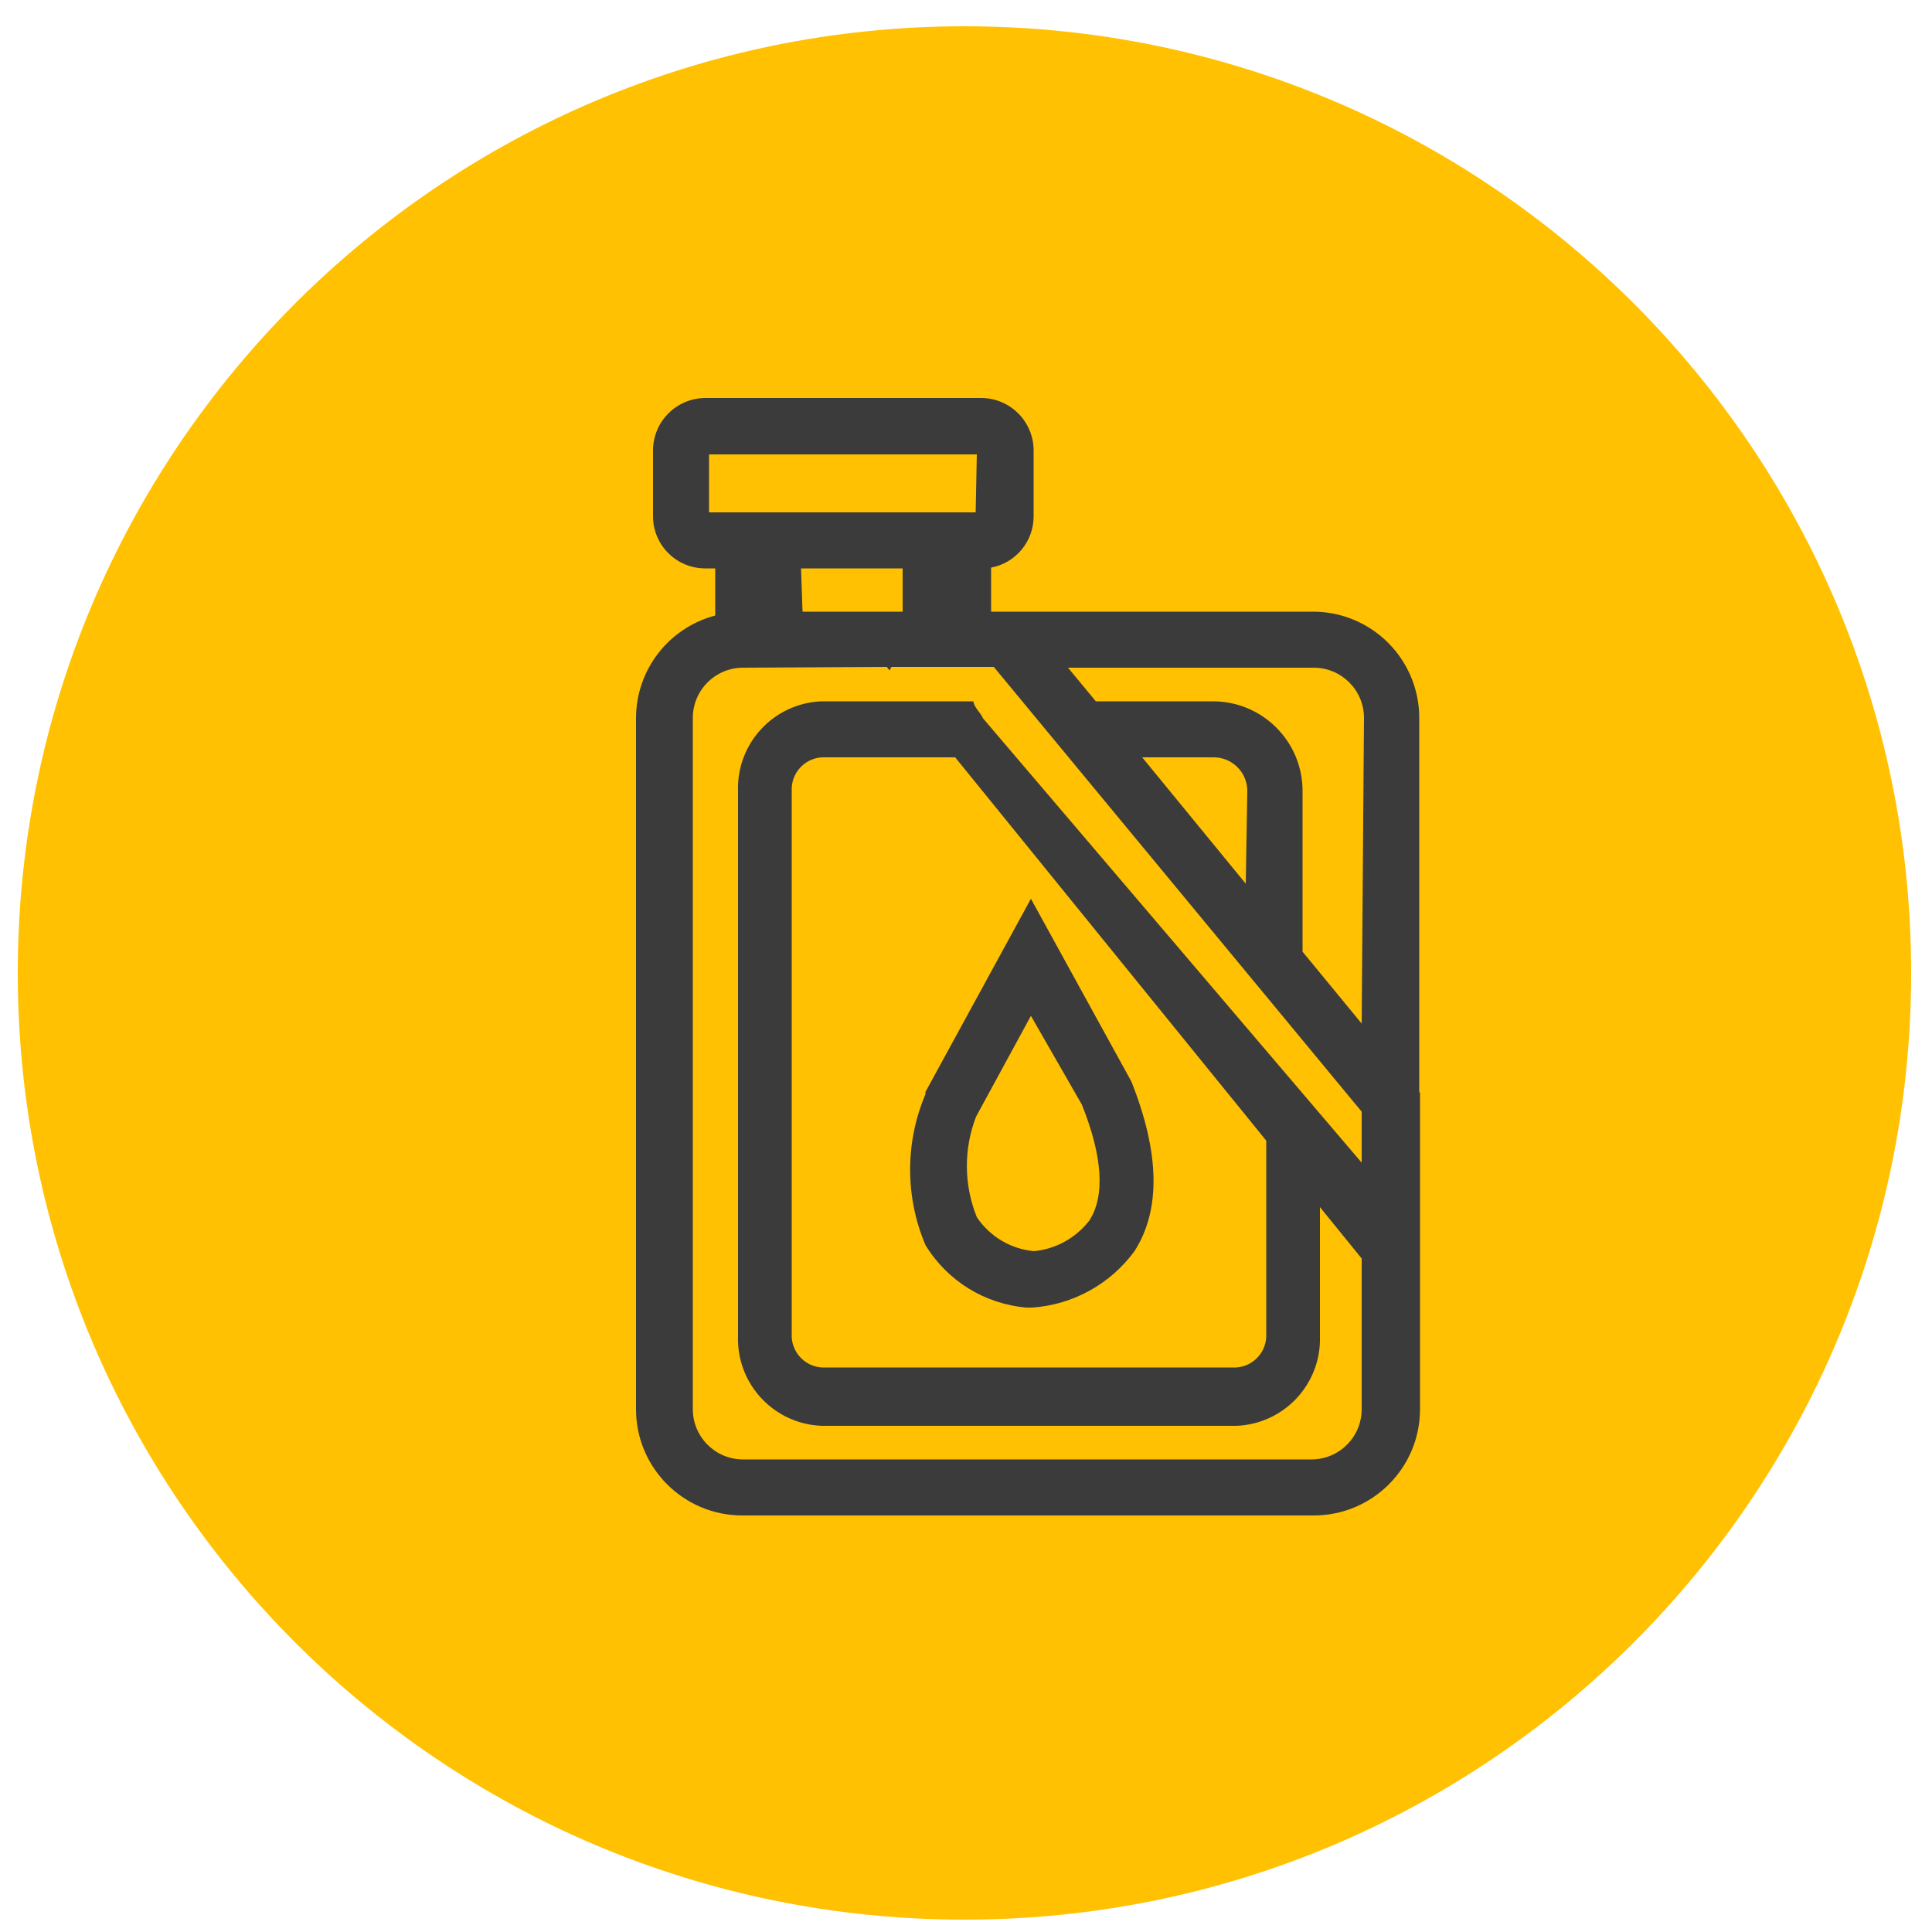
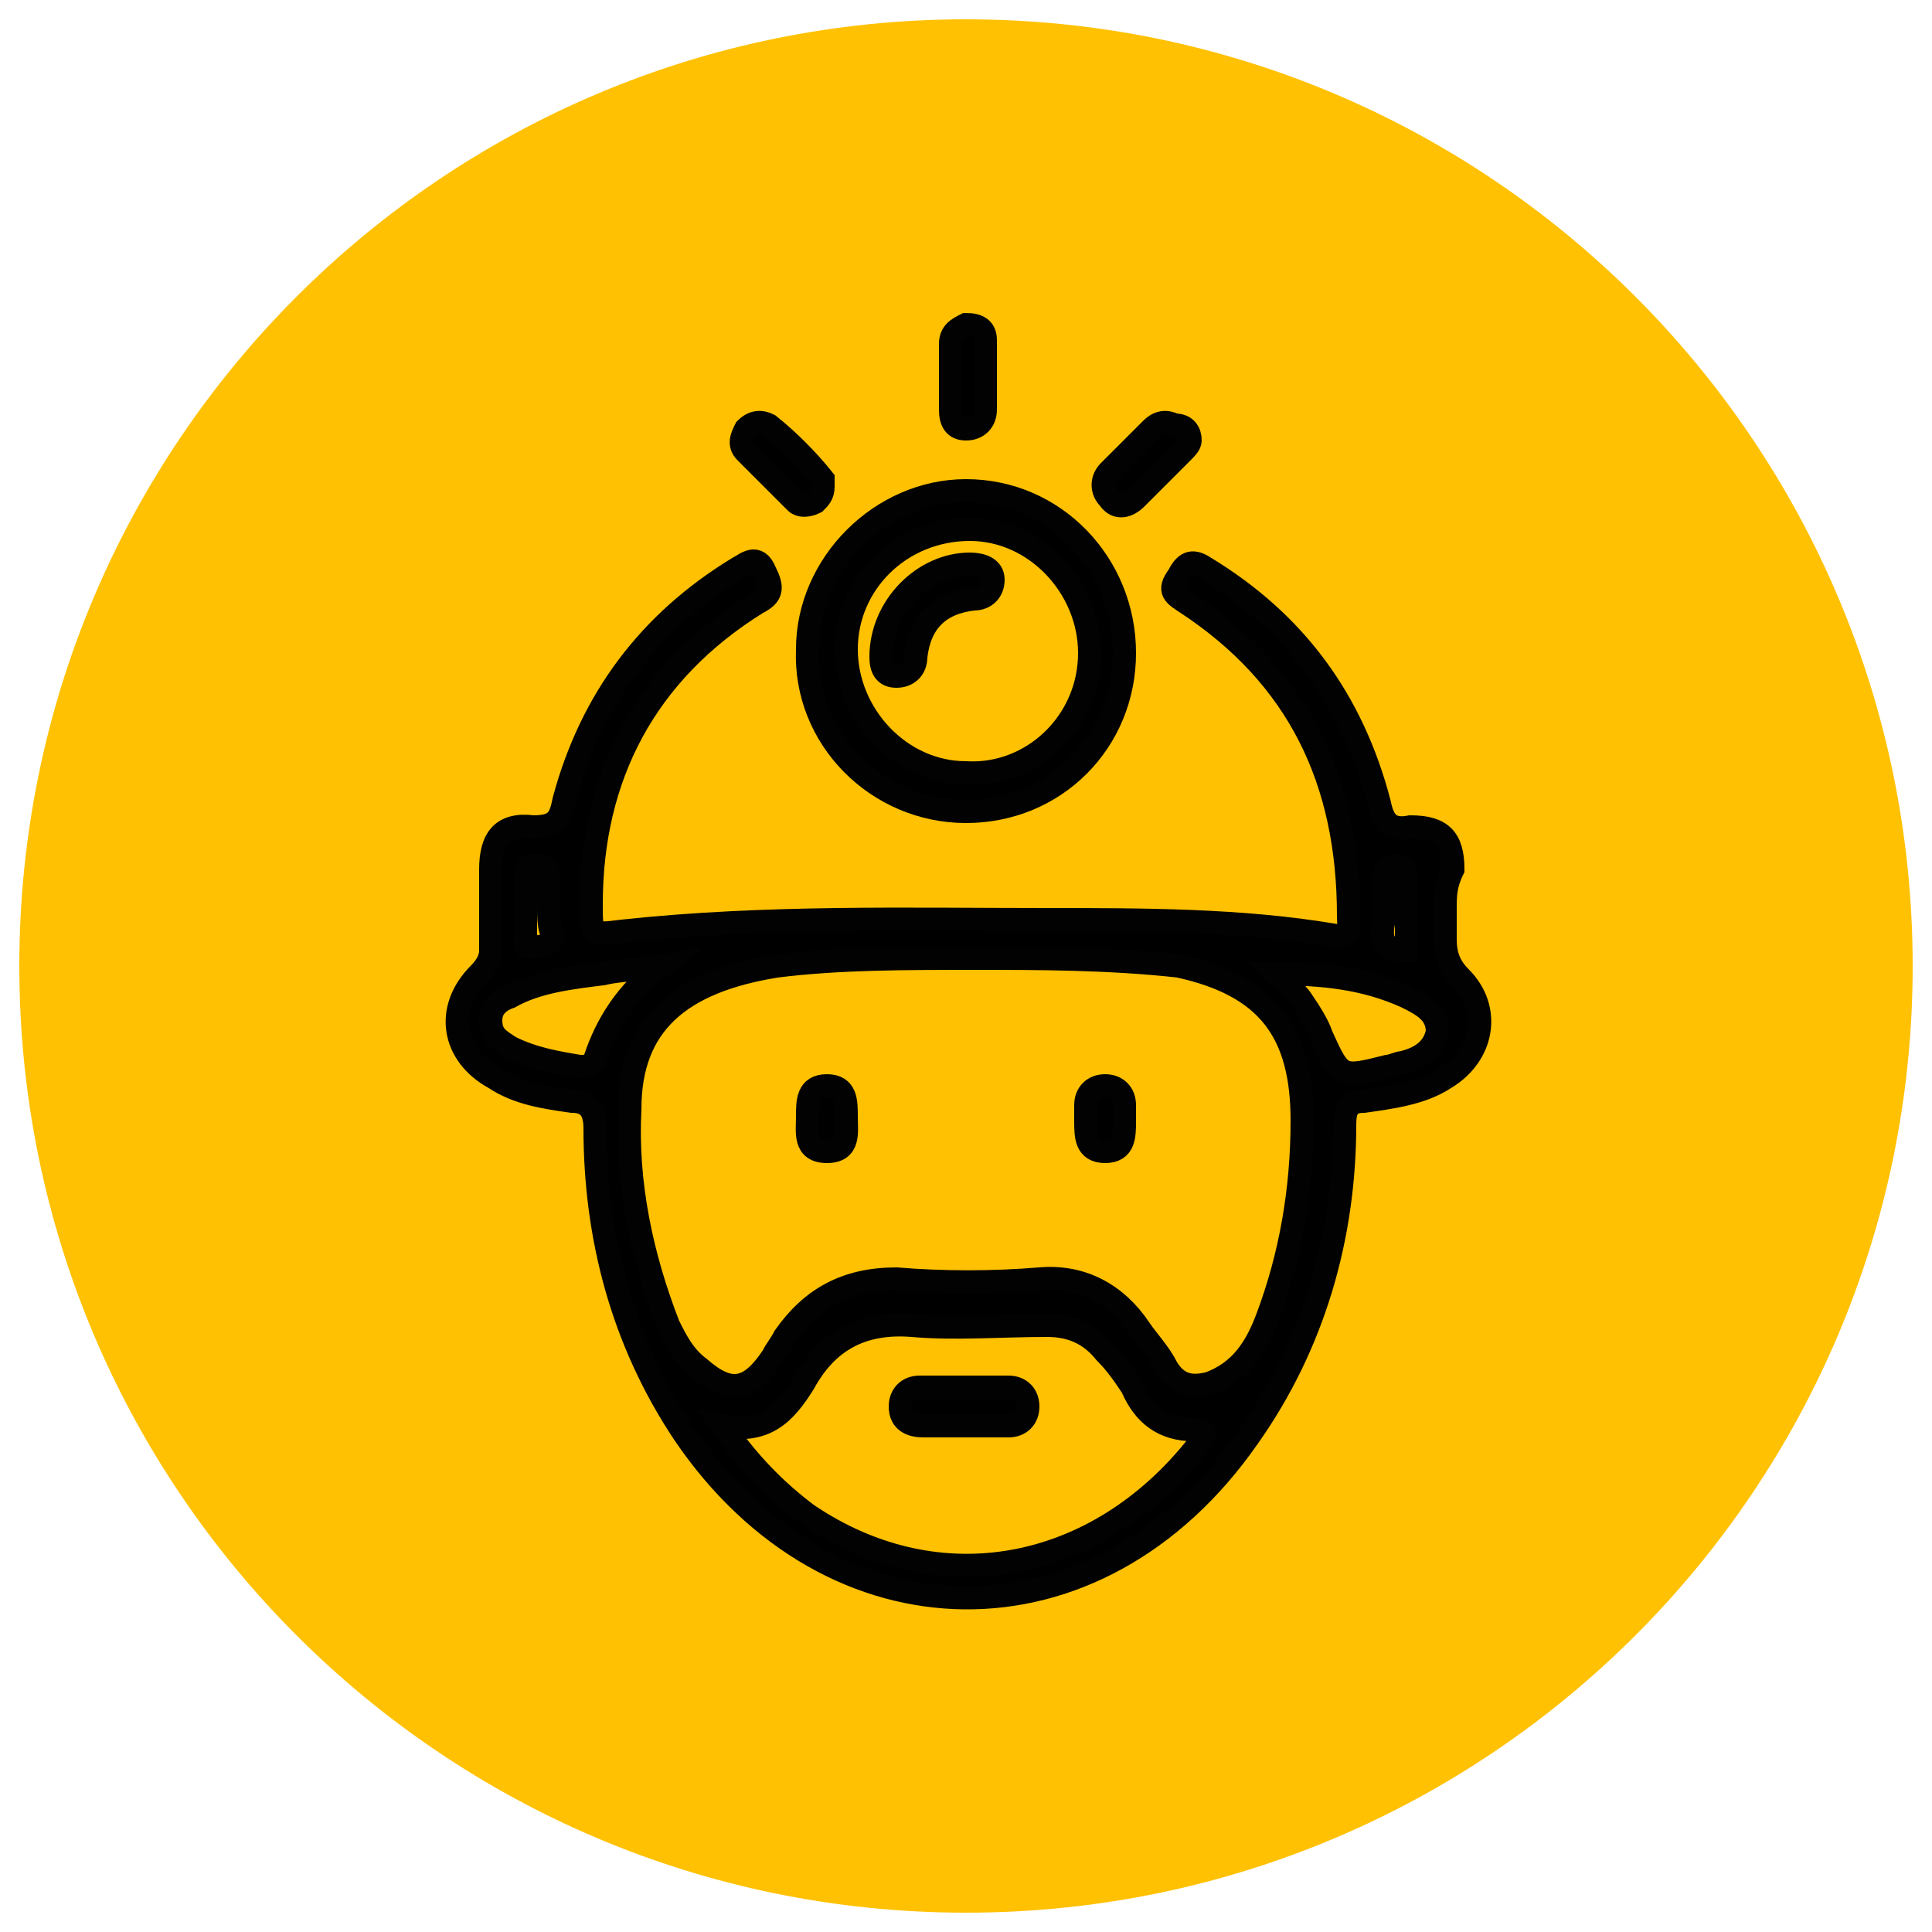
- <svg xmlns="http://www.w3.org/2000/svg" id="Layer_1" data-name="Layer 1" viewBox="0 0 50 50">
-   <defs>
-     <style>.cls-1{fill:#ffc101;}.cls-2{fill:#3b3b3c;}</style>
-   </defs>
-   <circle class="cls-1" cx="24.96" cy="25.18" r="24.5" />
-   <path class="cls-2" d="M36.73,28.27h0V18.58A2.75,2.75,0,0,0,34,15.83H25.65V14.69a1.35,1.35,0,0,0,1.1-1.33v-1.7a1.36,1.36,0,0,0-1.36-1.36H18.25a1.36,1.36,0,0,0-1.35,1.36v1.7a1.35,1.35,0,0,0,1.35,1.35h.26v1.22a2.75,2.75,0,0,0-2.05,2.65V36.47a2.75,2.75,0,0,0,2.75,2.75H34a2.75,2.75,0,0,0,2.75-2.75v-8.2Zm-16-13.56h2.63v1.12H20.77Zm4.52-1.45H18.35v-1.5h6.93Zm-2.3,4,.07.09.05-.09h2.65l9.52,11.51v1.32L25.44,18.59h0c-.07-.16-.23-.28-.25-.44H21.27a2.25,2.25,0,0,0-2.17,2.32V34.58a2.25,2.25,0,0,0,2.17,2.32H32a2.25,2.25,0,0,0,2.16-2.32V31.24l1.08,1.33v3.9a1.3,1.3,0,0,1-1.3,1.3H19.22a1.3,1.3,0,0,1-1.29-1.3V18.58a1.3,1.3,0,0,1,1.29-1.3Zm12.29,9.23-1.53-1.86V20.47a2.32,2.32,0,0,0-2.32-2.32H28.36l-.72-.87H34a1.3,1.3,0,0,1,1.3,1.3Zm-3-3.62L29.56,19.6h1.86a.87.87,0,0,1,.86.87Zm.53,6.65v5a.83.83,0,0,1-.78.87H21.27a.83.83,0,0,1-.78-.87V20.47a.83.83,0,0,1,.78-.87h3.45Z" />
-   <path class="cls-2" d="M26.57,33.84h.15a3.59,3.59,0,0,0,2.64-1.46c.68-1.06.66-2.53-.08-4.39l-2.6-4.73-2.73,5,0,.06a5,5,0,0,0,0,3.9A3.39,3.39,0,0,0,26.57,33.84ZM25.26,28.9l1.42-2.61L28,28.59c.54,1.35.6,2.37.19,3a2.06,2.06,0,0,1-1.43.79,2,2,0,0,1-1.48-.88A3.54,3.54,0,0,1,25.26,28.9Z" />
+ <svg xmlns="http://www.w3.org/2000/svg" version="1.1" baseProfile="tiny" id="Layer_1" x="0px" y="0px" viewBox="0 0 50 50" overflow="visible" xml:space="preserve">
+   <g>
+     <g>
+       <circle fill="#FFC101" cx="25" cy="25" r="24.5" />
+     </g>
+   </g>
+   <g>
+     <path stroke="#020202" stroke-width="0.6" stroke-miterlimit="10" d="M37.4,23.5c0,0.3,0,0.6,0,0.8c0,0.4,0.1,0.7,0.4,1   c0.8,0.8,0.6,2-0.4,2.6c-0.6,0.4-1.4,0.5-2.1,0.6c-0.4,0-0.5,0.2-0.5,0.6c0,2.9-0.8,5.7-2.5,8.1c-3.9,5.6-10.8,5.5-14.6-0.1   c-1.6-2.4-2.3-5.1-2.3-7.9c0-0.5-0.2-0.7-0.6-0.7c-0.7-0.1-1.4-0.2-2-0.6c-1.1-0.6-1.3-1.8-0.4-2.7c0.2-0.2,0.3-0.4,0.3-0.6   c0-0.7,0-1.4,0-2.1c0-0.8,0.3-1.2,1.1-1.1c0.6,0,0.7-0.2,0.8-0.7c0.7-2.6,2.2-4.6,4.5-6c0.2-0.1,0.5-0.4,0.7,0.1   c0.2,0.4,0.2,0.6-0.2,0.8c-2.9,1.8-4.3,4.5-4.3,7.8c0,0.8,0,0.8,0.8,0.7c3.7-0.4,7.4-0.3,11-0.3c2.5,0,5,0,7.4,0.4   c0.5,0.1,0.4-0.2,0.4-0.5c0-3.5-1.3-6.2-4.2-8.1c-0.3-0.2-0.5-0.3-0.2-0.7c0.2-0.4,0.4-0.4,0.7-0.2c2.3,1.4,3.8,3.4,4.5,6.1   c0.1,0.5,0.3,0.7,0.8,0.6c0.8,0,1.1,0.3,1.1,1.1C37.4,22.9,37.4,23.2,37.4,23.5z M25.3,24.8c-1.9,0-3.6,0-5.2,0.2   c-2.5,0.4-3.8,1.5-3.8,3.7c-0.1,1.9,0.3,3.8,1,5.6c0.2,0.4,0.4,0.8,0.8,1.1c0.8,0.7,1.3,0.6,1.9-0.3c0.1-0.2,0.2-0.3,0.3-0.5   c0.7-1,1.6-1.5,2.9-1.5c1.2,0.1,2.5,0.1,3.7,0c1.1-0.1,2,0.4,2.6,1.3c0.2,0.3,0.5,0.6,0.7,1c0.3,0.5,0.7,0.5,1.1,0.4   c0.8-0.3,1.2-0.9,1.5-1.7c0.6-1.6,0.9-3.3,0.9-5.1c0-2.3-0.9-3.5-3.2-4C28.7,24.8,26.8,24.8,25.3,24.8z M18.7,36.9   c0.7,1,1.4,1.7,2.2,2.3c3.4,2.3,7.5,1.5,10.1-1.8c0.2-0.2,0.3-0.4-0.1-0.4c-0.8,0-1.3-0.4-1.6-1.1c-0.2-0.3-0.4-0.6-0.7-0.9   c-0.4-0.5-0.9-0.7-1.5-0.7c-1.2,0-2.4,0.1-3.5,0c-1.3-0.1-2.2,0.4-2.8,1.5C20.3,36.6,19.8,37.1,18.7,36.9z M33,25.2   c0.2,0.2,0.5,0.4,0.7,0.7c0.2,0.3,0.4,0.6,0.5,0.9c0.5,1.1,0.5,1.1,1.7,0.8c0.1,0,0.3-0.1,0.4-0.1c0.4-0.1,0.8-0.3,0.9-0.8   c0-0.5-0.4-0.7-0.8-0.9C35.3,25.3,34.2,25.2,33,25.2z M17.1,25c-0.6,0.1-1.1,0.1-1.5,0.2c-0.8,0.1-1.7,0.2-2.4,0.6   c-0.3,0.1-0.5,0.3-0.5,0.6c0,0.4,0.2,0.5,0.5,0.7c0.6,0.3,1.2,0.4,1.8,0.5c0.2,0,0.3,0,0.4-0.2C15.7,26.5,16.2,25.7,17.1,25z    M14.2,23.5C14.2,23.5,14.2,23.5,14.2,23.5c0-0.2,0-0.5,0-0.7c0-0.2,0-0.4-0.3-0.4c-0.3,0-0.3,0.1-0.3,0.3c0,0.5,0,1,0,1.5   c0,0.1-0.1,0.4,0.2,0.3c0.2,0,0.5,0,0.5-0.3C14.2,24,14.2,23.7,14.2,23.5z M36.4,24.6c0-0.6,0-1.2,0-1.8c0-0.2,0-0.4-0.3-0.4   c-0.3,0-0.3,0.2-0.3,0.4c0,0.4,0,0.7,0,1.1C35.7,24.4,35.9,24.6,36.4,24.6z" />
+     <path stroke="#020202" stroke-width="0.6" stroke-miterlimit="10" d="M29.1,16.9c0,2.3-1.8,4.1-4.1,4.1c-2.3,0-4.2-1.9-4.1-4.2   c0-2.2,1.9-4.1,4.1-4.1C27.3,12.7,29.1,14.6,29.1,16.9z M28.2,16.9c0-1.7-1.4-3.2-3.1-3.2c-1.8,0-3.2,1.4-3.2,3.1   c0,1.7,1.4,3.2,3.1,3.2C26.7,20.1,28.2,18.7,28.2,16.9z" />
+     <path stroke="#020202" stroke-width="0.6" stroke-miterlimit="10" d="M30.8,11.4c0,0.1-0.1,0.2-0.2,0.3c-0.4,0.4-0.8,0.8-1.2,1.2   c-0.2,0.2-0.5,0.3-0.7,0c-0.2-0.2-0.2-0.5,0-0.7c0.4-0.4,0.8-0.8,1.1-1.1c0.2-0.2,0.4-0.2,0.6-0.1C30.7,11,30.8,11.2,30.8,11.4z" />
+     <path stroke="#020202" stroke-width="0.6" stroke-miterlimit="10" d="M21.3,12.6c0,0.2-0.1,0.3-0.2,0.4c-0.2,0.1-0.4,0.1-0.5,0   c-0.4-0.4-0.9-0.9-1.3-1.3c-0.2-0.2-0.1-0.4,0-0.6c0.2-0.2,0.4-0.2,0.6-0.1c0.5,0.4,1,0.9,1.4,1.4C21.3,12.4,21.3,12.5,21.3,12.6z" />
+     <path stroke="#020202" stroke-width="0.6" stroke-miterlimit="10" d="M25.5,9.8c0,0.3,0,0.6,0,0.8c0,0.3-0.2,0.5-0.5,0.5   c-0.3,0-0.4-0.2-0.4-0.5c0-0.6,0-1.1,0-1.7c0-0.3,0.2-0.4,0.4-0.5c0.3,0,0.5,0.1,0.5,0.4C25.5,9.3,25.5,9.5,25.5,9.8   C25.5,9.8,25.5,9.8,25.5,9.8z" />
+     <path stroke="#020202" stroke-width="0.6" stroke-miterlimit="10" d="M20.9,28.9c0-0.4,0-0.8,0.5-0.8c0.5,0,0.5,0.4,0.5,0.8   c0,0.4,0.1,0.9-0.5,0.9C20.8,29.8,20.9,29.3,20.9,28.9z" />
+     <path stroke="#020202" stroke-width="0.6" stroke-miterlimit="10" d="M29.1,29c0,0.4,0,0.8-0.5,0.8c-0.5,0-0.5-0.4-0.5-0.8   c0-0.1,0-0.3,0-0.4c0-0.3,0.2-0.5,0.5-0.5c0.3,0,0.5,0.2,0.5,0.5C29.1,28.8,29.1,28.9,29.1,29z" />
+     <path stroke="#020202" stroke-width="0.6" stroke-miterlimit="10" d="M25,36.9c-0.4,0-0.7,0-1.1,0c-0.3,0-0.6-0.1-0.6-0.5   c0-0.3,0.2-0.5,0.5-0.5c0.8,0,1.5,0,2.3,0c0.3,0,0.5,0.2,0.5,0.5c0,0.3-0.2,0.5-0.5,0.5C25.8,36.9,25.4,36.9,25,36.9   C25,36.9,25,36.9,25,36.9z" />
+     <path stroke="#020202" stroke-width="0.6" stroke-miterlimit="10" d="M22.8,17c0-1.3,1.1-2.4,2.3-2.4c0.3,0,0.6,0.1,0.6,0.4   c0,0.3-0.2,0.5-0.5,0.5c-0.9,0.1-1.4,0.6-1.5,1.5c0,0.3-0.2,0.5-0.5,0.5C22.9,17.5,22.8,17.3,22.8,17z" />
+   </g>
</svg>
